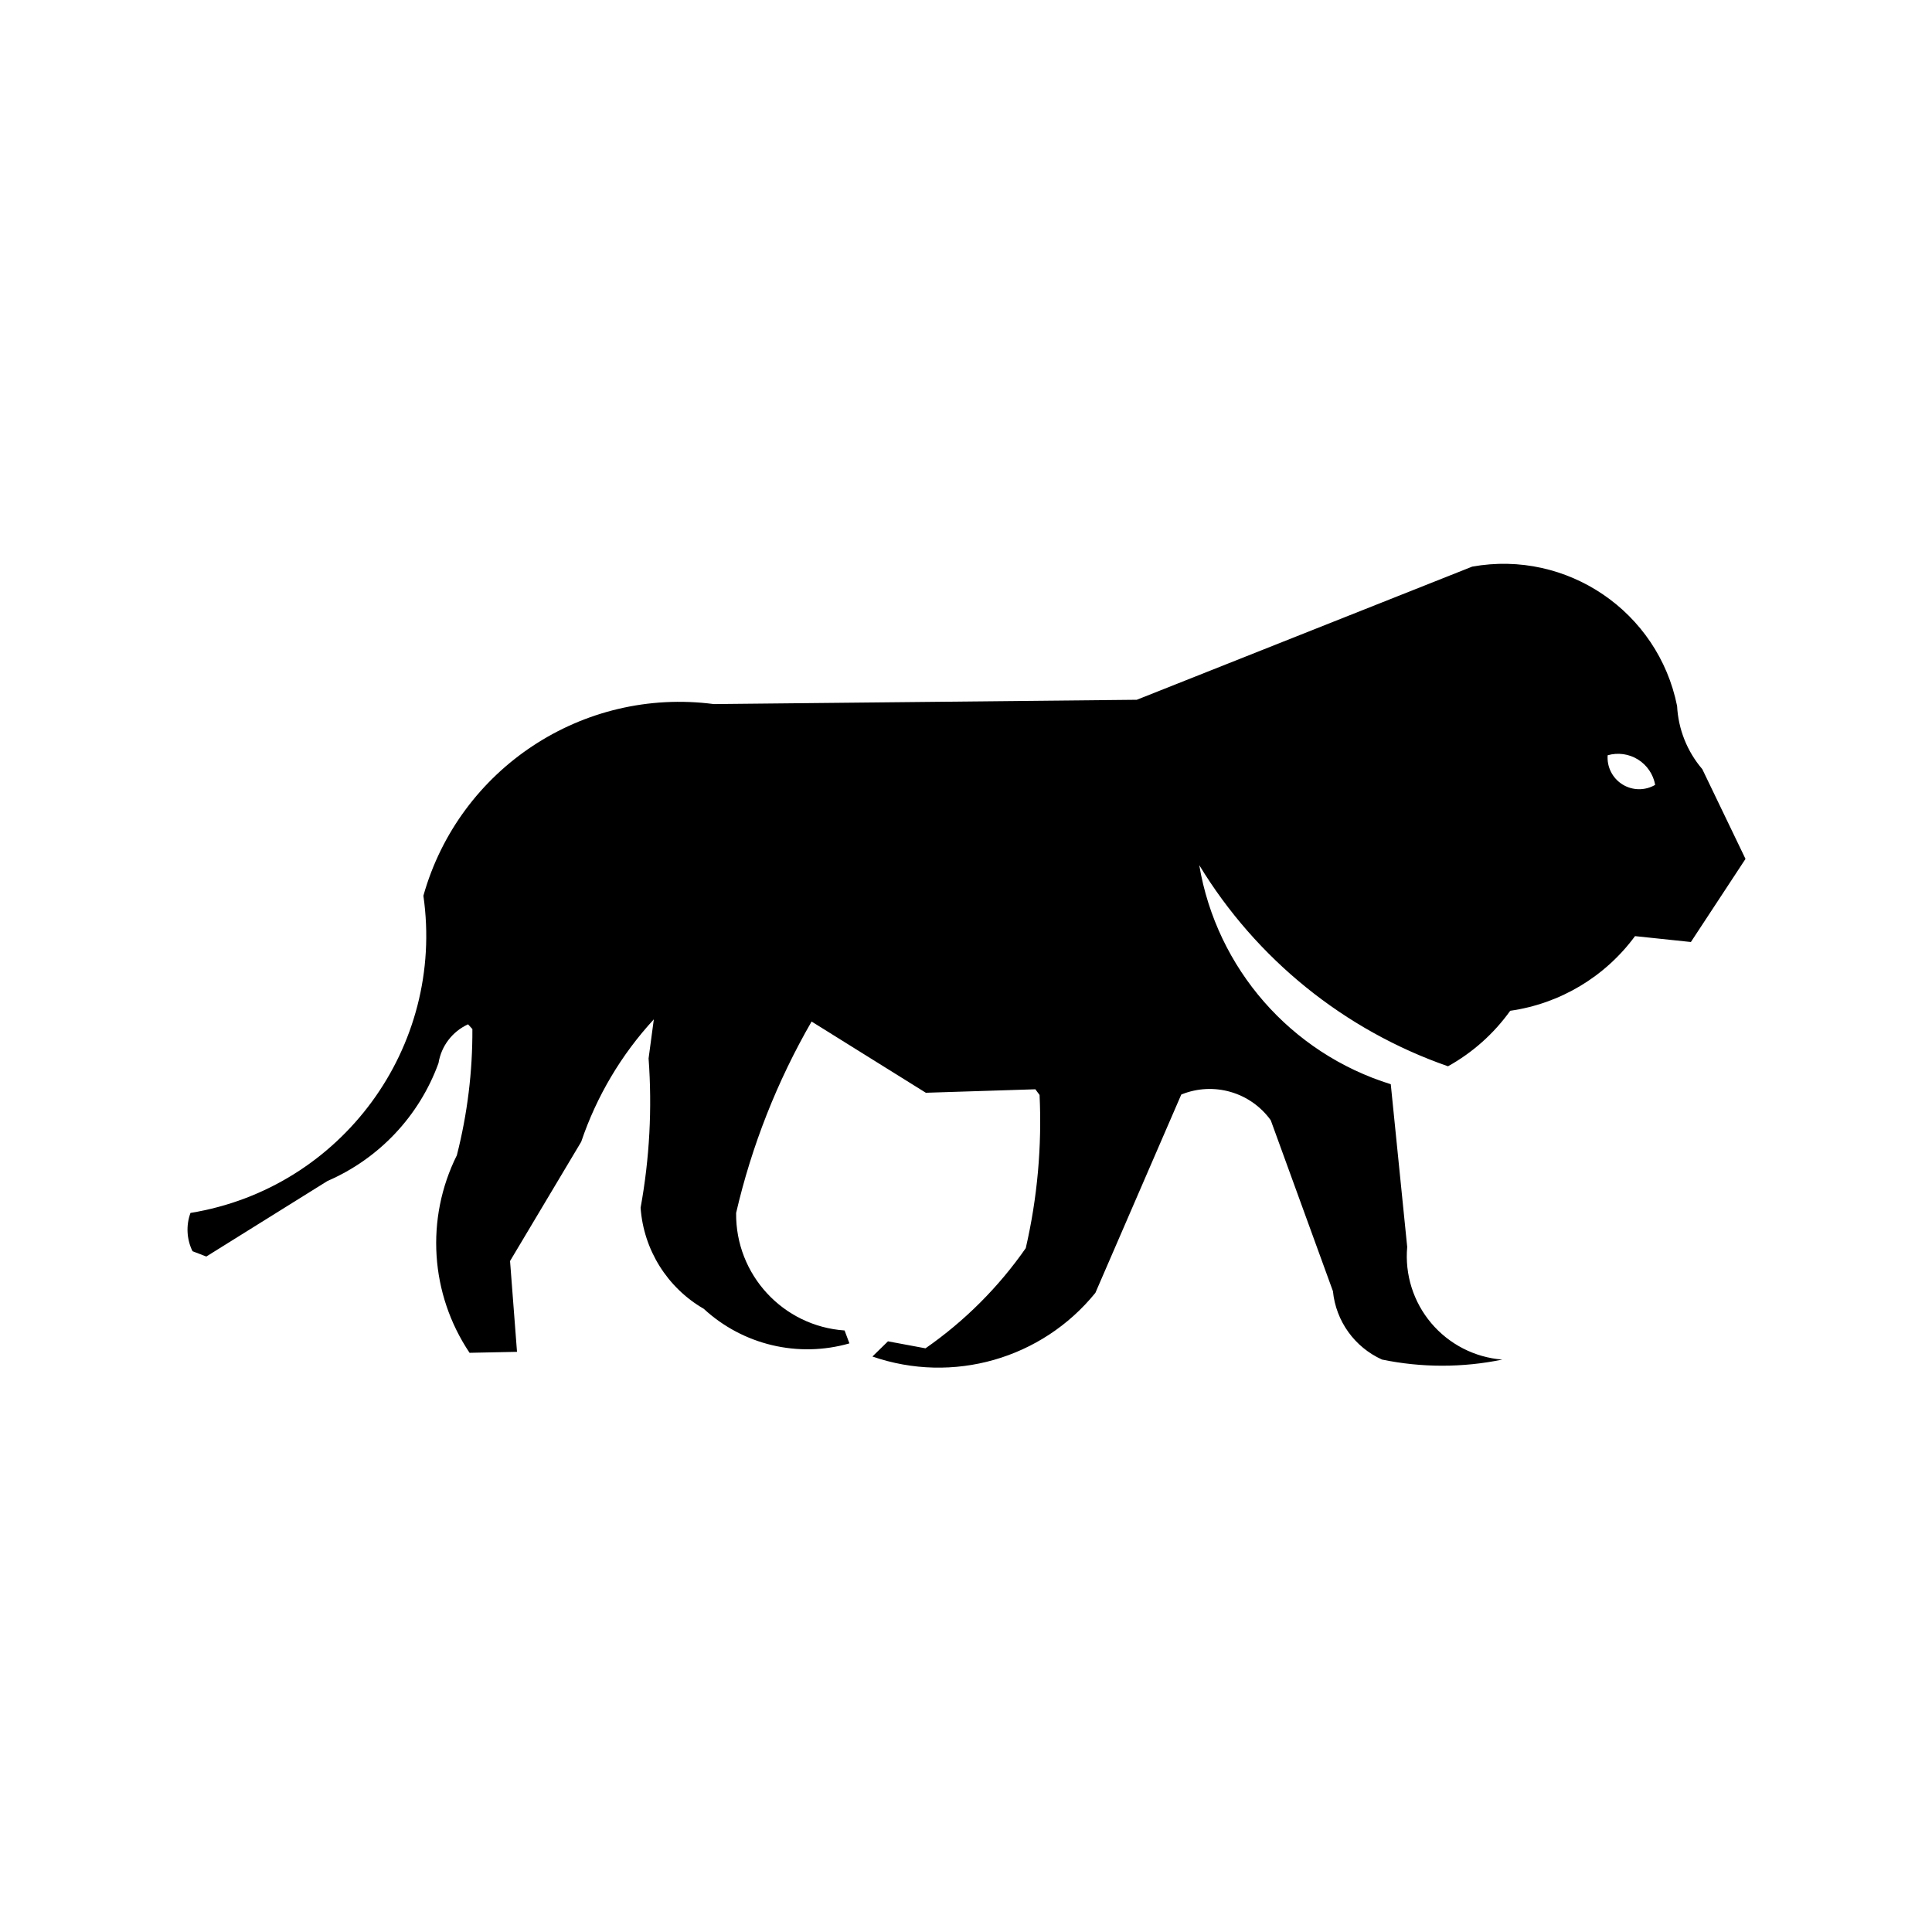
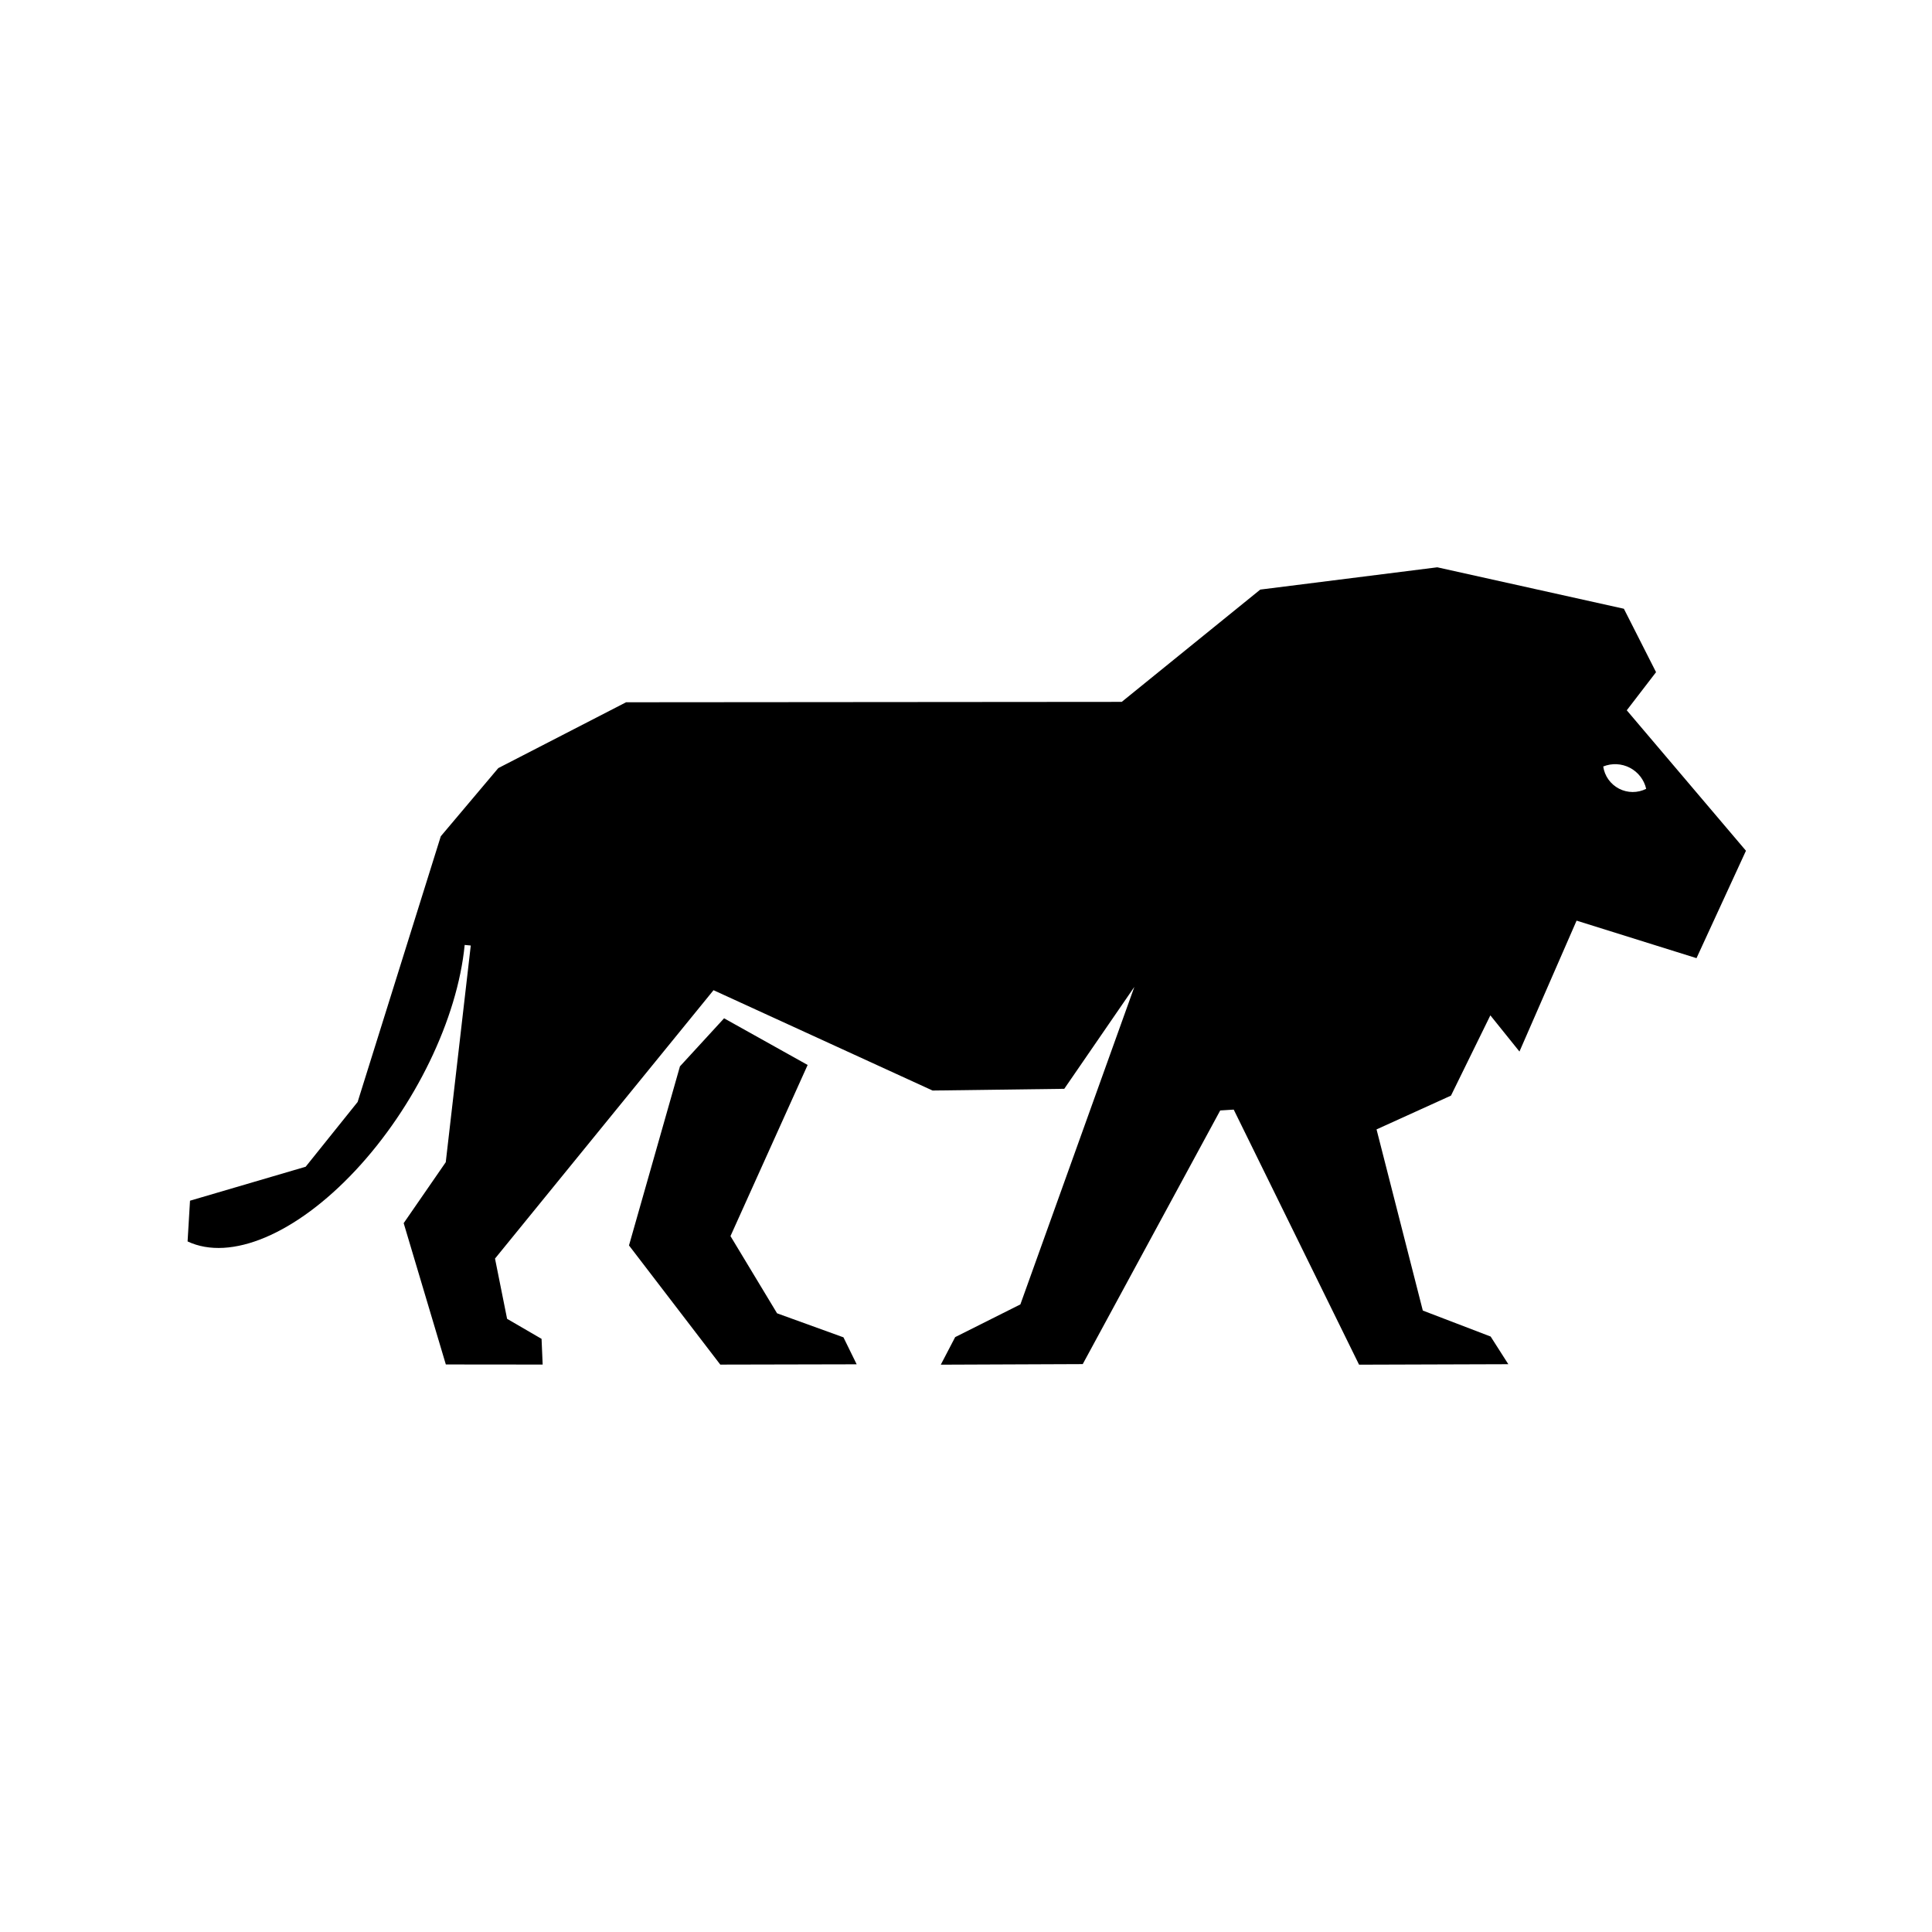
- <svg xmlns="http://www.w3.org/2000/svg" viewBox="-68.2 450.3 994.5 994.5" width="1024" height="1024">
-   <path fill="#000" fill-rule="evenodd" d="M380.88,1148.57L388.88,1140.75L408.20,1144.35A206.90,206.90 0 0 0 459.81,1092.79A289.53,289.53 0 0 0 466.92,1013.93L464.75,1011.01L408.38,1012.80L349.57,976.14A359.49,359.49 0 0 0 310.72,1074.67A59.96,59.96 0 0 0 366.55,1135.16L369.04,1141.81A78.63,78.63 0 0 1 294.05,1124.00A65.46,65.46 0 0 1 261.55,1071.99A304.14,304.14 0 0 0 265.66,995.12L268.36,975.01A176.24,176.24 0 0 0 230.97,1038.05L194.35,1099.41L197.93,1146.16L173.51,1146.66A101.35,101.35 0 0 1 166.96,1045.00A257.47,257.47 0 0 0 174.96,980.00L172.73,977.57A26.62,26.62 0 0 0 157.51,997.58A105.43,105.43 0 0 1 100.34,1058.23L38.00,1097.10L30.89,1094.36A25.15,25.15 0 0 1 29.85,1074.66A144.65,144.65 0 0 0 149.74,911.38A136.89,136.89 0 0 1 299.24,812.73L516.96,810.51L689.62,741.97A91.13,91.13 0 0 1 795.09,813.72A54.21,54.21 0 0 0 808.06,846.22L830.30,892.42L802.19,935.20L773.43,932.17A96.69,96.69 0 0 1 709.19,970.60A97.79,97.79 0 0 1 677.16,999.17A243.66,243.66 0 0 1 549.11,895.62A142.93,142.93 0 0 0 647.70,1008.40L656.16,1092.16A53.35,53.35 0 0 0 705.12,1150.15A153.21,153.21 0 0 1 643.21,1150.14A43.25,43.25 0 0 1 617.93,1114.94L585.93,1026.96A38.72,38.72 0 0 0 539.86,1013.72L495.65,1115.80A103.95,103.95 0 0 1 380.88,1148.57Z M783.80,854.31A19.40,19.40 0 0 0 759.34,839.08A16.27,16.27 0 0 0 783.80,854.31Z" />
+ <svg xmlns="http://www.w3.org/2000/svg" viewBox="-57.6 456.9 977.1 977.1" width="1024" height="1024">
+   <path fill="#000" fill-rule="evenodd" d="M516.09,956.02L480.65,1007.56L414.04,1008.43L303.26,957.69L192.75,1093.42L198.86,1123.89L216.29,1134.02L216.85,1147.02L167.88,1146.97L146.56,1075.50L167.84,1044.68L180.49,935.09L177.41,934.80A119.41,61.56 -58.58 0 1 37.27,1084.75L38.50,1064.15L96.99,1046.97L123.27,1014.22L165.33,879.84L194.40,845.37L259.04,812.07L509.71,811.87L579.78,755.08L669.30,743.81L763.67,764.77L779.94,796.85L765.13,816.13L825.41,887.16L800.40,941.48L739.75,922.51L710.86,988.71L696.14,970.41L676.23,1011.00L638.58,1028.09L661.98,1119.71L696.29,1132.85L705.23,1146.84L629.74,1147.08L566.35,1018.08L559.52,1018.51L489.99,1146.79L418.20,1147.08L425.47,1133.14L458.45,1116.60L516.09,956.02Z M375.66,1146.89L306.68,1147.04L260.51,1086.77L286.28,996.21L308.60,971.90L350.86,995.50L311.84,1082.05L335.40,1121.10L368.97,1133.25L375.66,1146.89Z M753.22,844.55A16.11,16.11 0.00 0 1 774.95,855.84A15.09,15.09 0.00 0 1 753.22,844.55Z" />
</svg>
